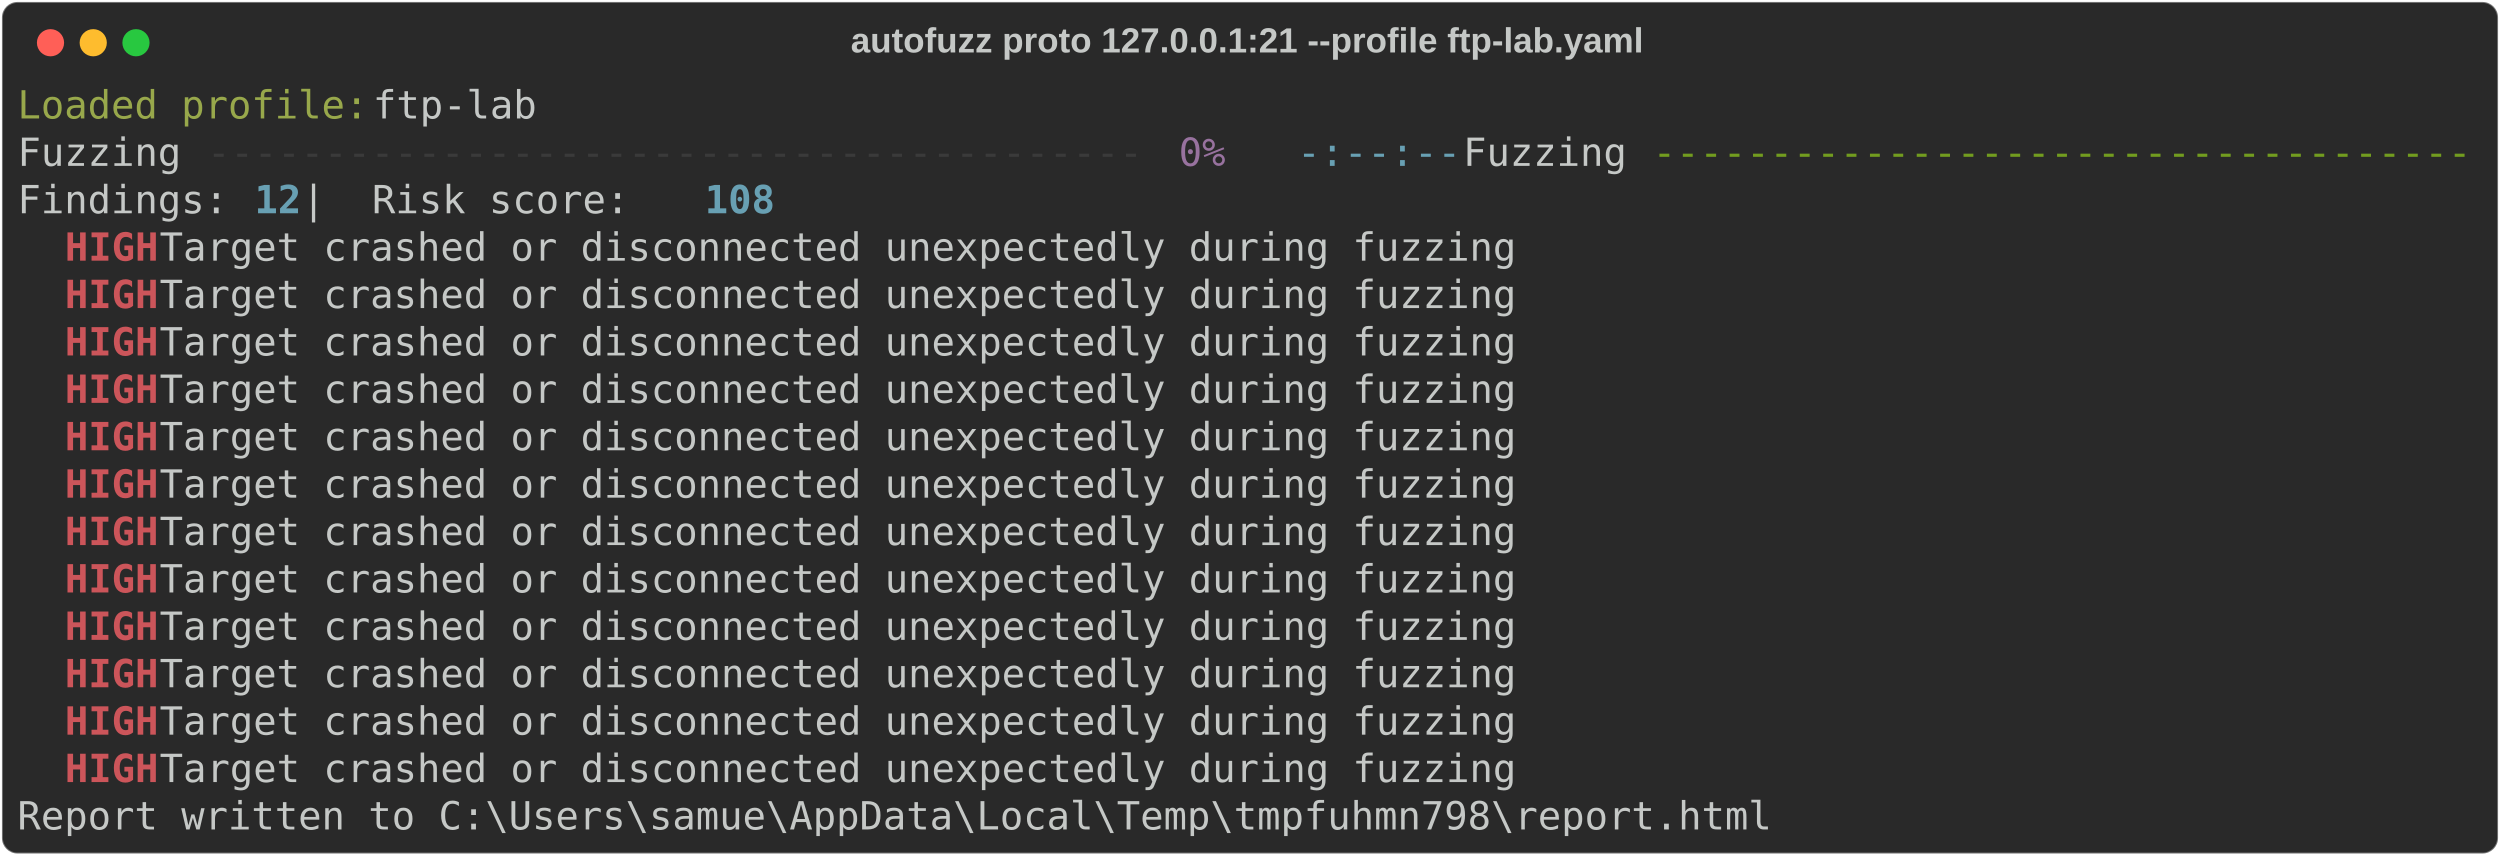
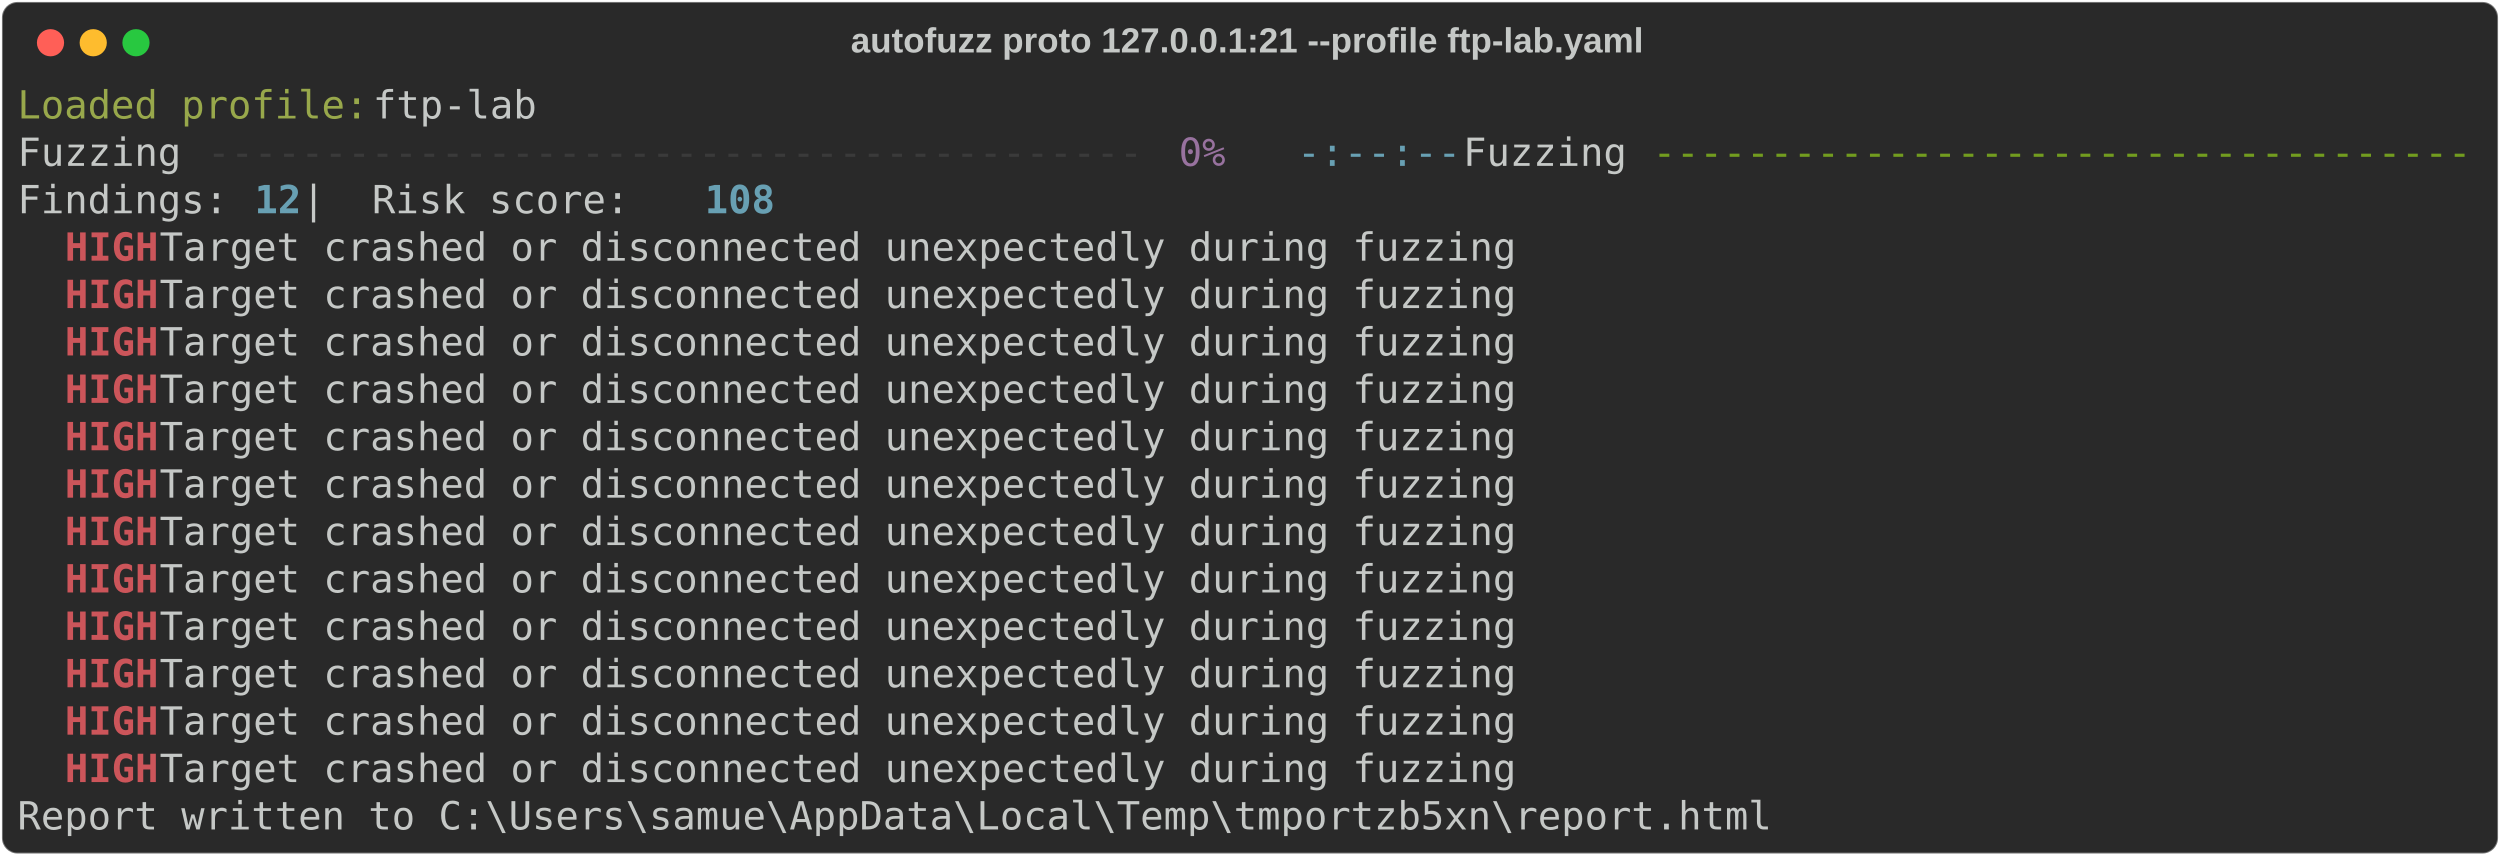
<svg xmlns="http://www.w3.org/2000/svg" class="rich-terminal" viewBox="0 0 1287 440.4">
  <style>

    @font-face {
        font-family: "Fira Code";
        src: local("FiraCode-Regular"),
                url("https://cdnjs.cloudflare.com/ajax/libs/firacode/6.2.0/woff2/FiraCode-Regular.woff2") format("woff2"),
                url("https://cdnjs.cloudflare.com/ajax/libs/firacode/6.2.0/woff/FiraCode-Regular.woff") format("woff");
        font-style: normal;
        font-weight: 400;
    }
    @font-face {
        font-family: "Fira Code";
        src: local("FiraCode-Bold"),
                url("https://cdnjs.cloudflare.com/ajax/libs/firacode/6.2.0/woff2/FiraCode-Bold.woff2") format("woff2"),
                url("https://cdnjs.cloudflare.com/ajax/libs/firacode/6.2.0/woff/FiraCode-Bold.woff") format("woff");
        font-style: bold;
        font-weight: 700;
    }

-     .terminal-2133572911-matrix {
+     .terminal-2839133621-matrix {
        font-family: Fira Code, monospace;
        font-size: 20px;
        line-height: 24.4px;
        font-variant-east-asian: full-width;
    }

-     .terminal-2133572911-title {
+     .terminal-2839133621-title {
        font-size: 18px;
        font-weight: bold;
        font-family: arial;
    }

-     .terminal-2133572911-r1 { fill: #98a84b }
- .terminal-2133572911-r2 { fill: #c5c8c6 }
- .terminal-2133572911-r3 { fill: #3a3a3a }
- .terminal-2133572911-r4 { fill: #98729f }
- .terminal-2133572911-r5 { fill: #68a0b3 }
- .terminal-2133572911-r6 { fill: #729c1f }
- .terminal-2133572911-r7 { fill: #68a0b3;font-weight: bold }
- .terminal-2133572911-r8 { fill: #cc555a;font-weight: bold }
+     .terminal-2839133621-r1 { fill: #98a84b }
+ .terminal-2839133621-r2 { fill: #c5c8c6 }
+ .terminal-2839133621-r3 { fill: #3a3a3a }
+ .terminal-2839133621-r4 { fill: #98729f }
+ .terminal-2839133621-r5 { fill: #68a0b3 }
+ .terminal-2839133621-r6 { fill: #729c1f }
+ .terminal-2839133621-r7 { fill: #68a0b3;font-weight: bold }
+ .terminal-2839133621-r8 { fill: #cc555a;font-weight: bold }
    </style>
  <defs>
-     <clipPath id="terminal-2133572911-clip-terminal">
+     <clipPath id="terminal-2839133621-clip-terminal">
      <rect x="0" y="0" width="1267.8" height="389.4" />
    </clipPath>
-     <clipPath id="terminal-2133572911-line-0">
+     <clipPath id="terminal-2839133621-line-0">
      <rect x="0" y="1.5" width="1268.8" height="24.65" />
    </clipPath>
-     <clipPath id="terminal-2133572911-line-1">
+     <clipPath id="terminal-2839133621-line-1">
      <rect x="0" y="25.9" width="1268.8" height="24.65" />
    </clipPath>
-     <clipPath id="terminal-2133572911-line-2">
+     <clipPath id="terminal-2839133621-line-2">
      <rect x="0" y="50.3" width="1268.8" height="24.65" />
    </clipPath>
-     <clipPath id="terminal-2133572911-line-3">
+     <clipPath id="terminal-2839133621-line-3">
      <rect x="0" y="74.7" width="1268.8" height="24.65" />
    </clipPath>
-     <clipPath id="terminal-2133572911-line-4">
+     <clipPath id="terminal-2839133621-line-4">
      <rect x="0" y="99.1" width="1268.8" height="24.65" />
    </clipPath>
-     <clipPath id="terminal-2133572911-line-5">
+     <clipPath id="terminal-2839133621-line-5">
      <rect x="0" y="123.5" width="1268.8" height="24.65" />
    </clipPath>
-     <clipPath id="terminal-2133572911-line-6">
+     <clipPath id="terminal-2839133621-line-6">
      <rect x="0" y="147.9" width="1268.8" height="24.65" />
    </clipPath>
-     <clipPath id="terminal-2133572911-line-7">
+     <clipPath id="terminal-2839133621-line-7">
      <rect x="0" y="172.3" width="1268.8" height="24.65" />
    </clipPath>
-     <clipPath id="terminal-2133572911-line-8">
+     <clipPath id="terminal-2839133621-line-8">
      <rect x="0" y="196.7" width="1268.8" height="24.65" />
    </clipPath>
-     <clipPath id="terminal-2133572911-line-9">
+     <clipPath id="terminal-2839133621-line-9">
      <rect x="0" y="221.1" width="1268.8" height="24.65" />
    </clipPath>
-     <clipPath id="terminal-2133572911-line-10">
+     <clipPath id="terminal-2839133621-line-10">
      <rect x="0" y="245.5" width="1268.8" height="24.65" />
    </clipPath>
-     <clipPath id="terminal-2133572911-line-11">
+     <clipPath id="terminal-2839133621-line-11">
      <rect x="0" y="269.9" width="1268.8" height="24.65" />
    </clipPath>
-     <clipPath id="terminal-2133572911-line-12">
+     <clipPath id="terminal-2839133621-line-12">
      <rect x="0" y="294.3" width="1268.8" height="24.65" />
    </clipPath>
-     <clipPath id="terminal-2133572911-line-13">
+     <clipPath id="terminal-2839133621-line-13">
      <rect x="0" y="318.7" width="1268.8" height="24.65" />
    </clipPath>
-     <clipPath id="terminal-2133572911-line-14">
+     <clipPath id="terminal-2839133621-line-14">
      <rect x="0" y="343.1" width="1268.8" height="24.65" />
    </clipPath>
  </defs>
  <rect fill="#292929" stroke="rgba(255,255,255,0.35)" stroke-width="1" x="1" y="1" width="1285" height="438.4" rx="8" />
-   <text class="terminal-2133572911-title" fill="#c5c8c6" text-anchor="middle" x="642" y="27">autofuzz proto 127.0.0.1:21 --profile ftp-lab.yaml</text>
+   <text class="terminal-2839133621-title" fill="#c5c8c6" text-anchor="middle" x="642" y="27">autofuzz proto 127.0.0.1:21 --profile ftp-lab.yaml</text>
  <g transform="translate(26,22)">
    <circle cx="0" cy="0" r="7" fill="#ff5f57" />
    <circle cx="22" cy="0" r="7" fill="#febc2e" />
    <circle cx="44" cy="0" r="7" fill="#28c840" />
  </g>
-   <g transform="translate(9, 41)" clip-path="url(#terminal-2133572911-clip-terminal)">
-     <g class="terminal-2133572911-matrix">
-       <text class="terminal-2133572911-r1" x="0" y="20" textLength="183" clip-path="url(#terminal-2133572911-line-0)">Loaded profile:</text>
-       <text class="terminal-2133572911-r2" x="183" y="20" textLength="97.6" clip-path="url(#terminal-2133572911-line-0)"> ftp-lab</text>
-       <text class="terminal-2133572911-r2" x="1268.8" y="20" textLength="12.2" clip-path="url(#terminal-2133572911-line-0)">
+   <g transform="translate(9, 41)" clip-path="url(#terminal-2839133621-clip-terminal)">
+     <g class="terminal-2839133621-matrix">
+       <text class="terminal-2839133621-r1" x="0" y="20" textLength="183" clip-path="url(#terminal-2839133621-line-0)">Loaded profile:</text>
+       <text class="terminal-2839133621-r2" x="183" y="20" textLength="97.6" clip-path="url(#terminal-2839133621-line-0)"> ftp-lab</text>
+       <text class="terminal-2839133621-r2" x="1268.8" y="20" textLength="12.2" clip-path="url(#terminal-2839133621-line-0)">
</text>
-       <text class="terminal-2133572911-r2" x="0" y="44.4" textLength="85.4" clip-path="url(#terminal-2133572911-line-1)">Fuzzing</text>
-       <text class="terminal-2133572911-r3" x="97.6" y="44.4" textLength="488" clip-path="url(#terminal-2133572911-line-1)">----------------------------------------</text>
-       <text class="terminal-2133572911-r4" x="597.8" y="44.4" textLength="48.8" clip-path="url(#terminal-2133572911-line-1)">  0%</text>
-       <text class="terminal-2133572911-r5" x="658.8" y="44.4" textLength="85.4" clip-path="url(#terminal-2133572911-line-1)">-:--:--</text>
-       <text class="terminal-2133572911-r2" x="744.2" y="44.4" textLength="85.4" clip-path="url(#terminal-2133572911-line-1)">Fuzzing</text>
-       <text class="terminal-2133572911-r6" x="841.8" y="44.4" textLength="427" clip-path="url(#terminal-2133572911-line-1)">-----------------------------------</text>
-       <text class="terminal-2133572911-r2" x="1268.8" y="44.4" textLength="12.2" clip-path="url(#terminal-2133572911-line-1)">
+       <text class="terminal-2839133621-r2" x="0" y="44.4" textLength="85.4" clip-path="url(#terminal-2839133621-line-1)">Fuzzing</text>
+       <text class="terminal-2839133621-r3" x="97.6" y="44.4" textLength="488" clip-path="url(#terminal-2839133621-line-1)">----------------------------------------</text>
+       <text class="terminal-2839133621-r4" x="597.8" y="44.4" textLength="48.8" clip-path="url(#terminal-2839133621-line-1)">  0%</text>
+       <text class="terminal-2839133621-r5" x="658.8" y="44.4" textLength="85.4" clip-path="url(#terminal-2839133621-line-1)">-:--:--</text>
+       <text class="terminal-2839133621-r2" x="744.2" y="44.4" textLength="85.4" clip-path="url(#terminal-2839133621-line-1)">Fuzzing</text>
+       <text class="terminal-2839133621-r6" x="841.8" y="44.4" textLength="427" clip-path="url(#terminal-2839133621-line-1)">-----------------------------------</text>
+       <text class="terminal-2839133621-r2" x="1268.8" y="44.4" textLength="12.2" clip-path="url(#terminal-2839133621-line-1)">
</text>
-       <text class="terminal-2133572911-r2" x="0" y="68.8" textLength="122" clip-path="url(#terminal-2133572911-line-2)">Findings: </text>
-       <text class="terminal-2133572911-r7" x="122" y="68.8" textLength="24.4" clip-path="url(#terminal-2133572911-line-2)">12</text>
-       <text class="terminal-2133572911-r2" x="146.4" y="68.8" textLength="207.4" clip-path="url(#terminal-2133572911-line-2)">  |  Risk score: </text>
-       <text class="terminal-2133572911-r7" x="353.8" y="68.8" textLength="36.6" clip-path="url(#terminal-2133572911-line-2)">108</text>
-       <text class="terminal-2133572911-r2" x="1268.8" y="68.8" textLength="12.2" clip-path="url(#terminal-2133572911-line-2)">
+       <text class="terminal-2839133621-r2" x="0" y="68.8" textLength="122" clip-path="url(#terminal-2839133621-line-2)">Findings: </text>
+       <text class="terminal-2839133621-r7" x="122" y="68.8" textLength="24.4" clip-path="url(#terminal-2839133621-line-2)">12</text>
+       <text class="terminal-2839133621-r2" x="146.4" y="68.8" textLength="207.4" clip-path="url(#terminal-2839133621-line-2)">  |  Risk score: </text>
+       <text class="terminal-2839133621-r7" x="353.8" y="68.8" textLength="36.6" clip-path="url(#terminal-2839133621-line-2)">108</text>
+       <text class="terminal-2839133621-r2" x="1268.8" y="68.8" textLength="12.2" clip-path="url(#terminal-2839133621-line-2)">
</text>
-       <text class="terminal-2133572911-r8" x="24.4" y="93.2" textLength="48.8" clip-path="url(#terminal-2133572911-line-3)">HIGH</text>
-       <text class="terminal-2133572911-r2" x="73.2" y="93.2" textLength="719.8" clip-path="url(#terminal-2133572911-line-3)"> Target crashed or disconnected unexpectedly during fuzzing</text>
-       <text class="terminal-2133572911-r2" x="1268.8" y="93.2" textLength="12.2" clip-path="url(#terminal-2133572911-line-3)">
+       <text class="terminal-2839133621-r8" x="24.4" y="93.2" textLength="48.8" clip-path="url(#terminal-2839133621-line-3)">HIGH</text>
+       <text class="terminal-2839133621-r2" x="73.2" y="93.2" textLength="719.8" clip-path="url(#terminal-2839133621-line-3)"> Target crashed or disconnected unexpectedly during fuzzing</text>
+       <text class="terminal-2839133621-r2" x="1268.8" y="93.2" textLength="12.2" clip-path="url(#terminal-2839133621-line-3)">
</text>
-       <text class="terminal-2133572911-r8" x="24.4" y="117.6" textLength="48.8" clip-path="url(#terminal-2133572911-line-4)">HIGH</text>
-       <text class="terminal-2133572911-r2" x="73.2" y="117.6" textLength="719.8" clip-path="url(#terminal-2133572911-line-4)"> Target crashed or disconnected unexpectedly during fuzzing</text>
-       <text class="terminal-2133572911-r2" x="1268.8" y="117.6" textLength="12.2" clip-path="url(#terminal-2133572911-line-4)">
+       <text class="terminal-2839133621-r8" x="24.4" y="117.6" textLength="48.8" clip-path="url(#terminal-2839133621-line-4)">HIGH</text>
+       <text class="terminal-2839133621-r2" x="73.2" y="117.6" textLength="719.8" clip-path="url(#terminal-2839133621-line-4)"> Target crashed or disconnected unexpectedly during fuzzing</text>
+       <text class="terminal-2839133621-r2" x="1268.8" y="117.6" textLength="12.2" clip-path="url(#terminal-2839133621-line-4)">
</text>
-       <text class="terminal-2133572911-r8" x="24.4" y="142" textLength="48.8" clip-path="url(#terminal-2133572911-line-5)">HIGH</text>
-       <text class="terminal-2133572911-r2" x="73.2" y="142" textLength="719.8" clip-path="url(#terminal-2133572911-line-5)"> Target crashed or disconnected unexpectedly during fuzzing</text>
-       <text class="terminal-2133572911-r2" x="1268.8" y="142" textLength="12.2" clip-path="url(#terminal-2133572911-line-5)">
+       <text class="terminal-2839133621-r8" x="24.4" y="142" textLength="48.8" clip-path="url(#terminal-2839133621-line-5)">HIGH</text>
+       <text class="terminal-2839133621-r2" x="73.2" y="142" textLength="719.8" clip-path="url(#terminal-2839133621-line-5)"> Target crashed or disconnected unexpectedly during fuzzing</text>
+       <text class="terminal-2839133621-r2" x="1268.8" y="142" textLength="12.2" clip-path="url(#terminal-2839133621-line-5)">
</text>
-       <text class="terminal-2133572911-r8" x="24.4" y="166.4" textLength="48.8" clip-path="url(#terminal-2133572911-line-6)">HIGH</text>
-       <text class="terminal-2133572911-r2" x="73.2" y="166.4" textLength="719.8" clip-path="url(#terminal-2133572911-line-6)"> Target crashed or disconnected unexpectedly during fuzzing</text>
-       <text class="terminal-2133572911-r2" x="1268.8" y="166.4" textLength="12.2" clip-path="url(#terminal-2133572911-line-6)">
+       <text class="terminal-2839133621-r8" x="24.4" y="166.4" textLength="48.8" clip-path="url(#terminal-2839133621-line-6)">HIGH</text>
+       <text class="terminal-2839133621-r2" x="73.2" y="166.4" textLength="719.8" clip-path="url(#terminal-2839133621-line-6)"> Target crashed or disconnected unexpectedly during fuzzing</text>
+       <text class="terminal-2839133621-r2" x="1268.8" y="166.4" textLength="12.2" clip-path="url(#terminal-2839133621-line-6)">
</text>
-       <text class="terminal-2133572911-r8" x="24.4" y="190.8" textLength="48.8" clip-path="url(#terminal-2133572911-line-7)">HIGH</text>
-       <text class="terminal-2133572911-r2" x="73.2" y="190.8" textLength="719.8" clip-path="url(#terminal-2133572911-line-7)"> Target crashed or disconnected unexpectedly during fuzzing</text>
-       <text class="terminal-2133572911-r2" x="1268.8" y="190.8" textLength="12.2" clip-path="url(#terminal-2133572911-line-7)">
+       <text class="terminal-2839133621-r8" x="24.4" y="190.8" textLength="48.8" clip-path="url(#terminal-2839133621-line-7)">HIGH</text>
+       <text class="terminal-2839133621-r2" x="73.2" y="190.8" textLength="719.8" clip-path="url(#terminal-2839133621-line-7)"> Target crashed or disconnected unexpectedly during fuzzing</text>
+       <text class="terminal-2839133621-r2" x="1268.8" y="190.8" textLength="12.2" clip-path="url(#terminal-2839133621-line-7)">
</text>
-       <text class="terminal-2133572911-r8" x="24.4" y="215.2" textLength="48.8" clip-path="url(#terminal-2133572911-line-8)">HIGH</text>
-       <text class="terminal-2133572911-r2" x="73.2" y="215.2" textLength="719.8" clip-path="url(#terminal-2133572911-line-8)"> Target crashed or disconnected unexpectedly during fuzzing</text>
-       <text class="terminal-2133572911-r2" x="1268.8" y="215.2" textLength="12.2" clip-path="url(#terminal-2133572911-line-8)">
+       <text class="terminal-2839133621-r8" x="24.4" y="215.2" textLength="48.8" clip-path="url(#terminal-2839133621-line-8)">HIGH</text>
+       <text class="terminal-2839133621-r2" x="73.2" y="215.2" textLength="719.8" clip-path="url(#terminal-2839133621-line-8)"> Target crashed or disconnected unexpectedly during fuzzing</text>
+       <text class="terminal-2839133621-r2" x="1268.8" y="215.2" textLength="12.2" clip-path="url(#terminal-2839133621-line-8)">
</text>
-       <text class="terminal-2133572911-r8" x="24.4" y="239.6" textLength="48.8" clip-path="url(#terminal-2133572911-line-9)">HIGH</text>
-       <text class="terminal-2133572911-r2" x="73.2" y="239.6" textLength="719.8" clip-path="url(#terminal-2133572911-line-9)"> Target crashed or disconnected unexpectedly during fuzzing</text>
-       <text class="terminal-2133572911-r2" x="1268.8" y="239.6" textLength="12.2" clip-path="url(#terminal-2133572911-line-9)">
+       <text class="terminal-2839133621-r8" x="24.4" y="239.6" textLength="48.8" clip-path="url(#terminal-2839133621-line-9)">HIGH</text>
+       <text class="terminal-2839133621-r2" x="73.2" y="239.6" textLength="719.8" clip-path="url(#terminal-2839133621-line-9)"> Target crashed or disconnected unexpectedly during fuzzing</text>
+       <text class="terminal-2839133621-r2" x="1268.8" y="239.6" textLength="12.2" clip-path="url(#terminal-2839133621-line-9)">
</text>
-       <text class="terminal-2133572911-r8" x="24.4" y="264" textLength="48.8" clip-path="url(#terminal-2133572911-line-10)">HIGH</text>
-       <text class="terminal-2133572911-r2" x="73.2" y="264" textLength="719.8" clip-path="url(#terminal-2133572911-line-10)"> Target crashed or disconnected unexpectedly during fuzzing</text>
-       <text class="terminal-2133572911-r2" x="1268.8" y="264" textLength="12.2" clip-path="url(#terminal-2133572911-line-10)">
+       <text class="terminal-2839133621-r8" x="24.4" y="264" textLength="48.8" clip-path="url(#terminal-2839133621-line-10)">HIGH</text>
+       <text class="terminal-2839133621-r2" x="73.2" y="264" textLength="719.8" clip-path="url(#terminal-2839133621-line-10)"> Target crashed or disconnected unexpectedly during fuzzing</text>
+       <text class="terminal-2839133621-r2" x="1268.8" y="264" textLength="12.2" clip-path="url(#terminal-2839133621-line-10)">
</text>
-       <text class="terminal-2133572911-r8" x="24.4" y="288.4" textLength="48.8" clip-path="url(#terminal-2133572911-line-11)">HIGH</text>
-       <text class="terminal-2133572911-r2" x="73.2" y="288.4" textLength="719.8" clip-path="url(#terminal-2133572911-line-11)"> Target crashed or disconnected unexpectedly during fuzzing</text>
-       <text class="terminal-2133572911-r2" x="1268.8" y="288.4" textLength="12.2" clip-path="url(#terminal-2133572911-line-11)">
+       <text class="terminal-2839133621-r8" x="24.4" y="288.4" textLength="48.8" clip-path="url(#terminal-2839133621-line-11)">HIGH</text>
+       <text class="terminal-2839133621-r2" x="73.2" y="288.4" textLength="719.8" clip-path="url(#terminal-2839133621-line-11)"> Target crashed or disconnected unexpectedly during fuzzing</text>
+       <text class="terminal-2839133621-r2" x="1268.8" y="288.4" textLength="12.2" clip-path="url(#terminal-2839133621-line-11)">
</text>
-       <text class="terminal-2133572911-r8" x="24.4" y="312.8" textLength="48.8" clip-path="url(#terminal-2133572911-line-12)">HIGH</text>
-       <text class="terminal-2133572911-r2" x="73.2" y="312.8" textLength="719.8" clip-path="url(#terminal-2133572911-line-12)"> Target crashed or disconnected unexpectedly during fuzzing</text>
-       <text class="terminal-2133572911-r2" x="1268.8" y="312.8" textLength="12.2" clip-path="url(#terminal-2133572911-line-12)">
+       <text class="terminal-2839133621-r8" x="24.4" y="312.8" textLength="48.8" clip-path="url(#terminal-2839133621-line-12)">HIGH</text>
+       <text class="terminal-2839133621-r2" x="73.2" y="312.8" textLength="719.8" clip-path="url(#terminal-2839133621-line-12)"> Target crashed or disconnected unexpectedly during fuzzing</text>
+       <text class="terminal-2839133621-r2" x="1268.8" y="312.8" textLength="12.2" clip-path="url(#terminal-2839133621-line-12)">
</text>
-       <text class="terminal-2133572911-r8" x="24.4" y="337.2" textLength="48.8" clip-path="url(#terminal-2133572911-line-13)">HIGH</text>
-       <text class="terminal-2133572911-r2" x="73.2" y="337.2" textLength="719.8" clip-path="url(#terminal-2133572911-line-13)"> Target crashed or disconnected unexpectedly during fuzzing</text>
-       <text class="terminal-2133572911-r2" x="1268.8" y="337.2" textLength="12.2" clip-path="url(#terminal-2133572911-line-13)">
+       <text class="terminal-2839133621-r8" x="24.4" y="337.2" textLength="48.8" clip-path="url(#terminal-2839133621-line-13)">HIGH</text>
+       <text class="terminal-2839133621-r2" x="73.2" y="337.2" textLength="719.8" clip-path="url(#terminal-2839133621-line-13)"> Target crashed or disconnected unexpectedly during fuzzing</text>
+       <text class="terminal-2839133621-r2" x="1268.8" y="337.2" textLength="12.2" clip-path="url(#terminal-2839133621-line-13)">
</text>
-       <text class="terminal-2133572911-r8" x="24.4" y="361.6" textLength="48.8" clip-path="url(#terminal-2133572911-line-14)">HIGH</text>
-       <text class="terminal-2133572911-r2" x="73.2" y="361.6" textLength="719.8" clip-path="url(#terminal-2133572911-line-14)"> Target crashed or disconnected unexpectedly during fuzzing</text>
-       <text class="terminal-2133572911-r2" x="1268.8" y="361.6" textLength="12.2" clip-path="url(#terminal-2133572911-line-14)">
+       <text class="terminal-2839133621-r8" x="24.4" y="361.6" textLength="48.8" clip-path="url(#terminal-2839133621-line-14)">HIGH</text>
+       <text class="terminal-2839133621-r2" x="73.2" y="361.6" textLength="719.8" clip-path="url(#terminal-2839133621-line-14)"> Target crashed or disconnected unexpectedly during fuzzing</text>
+       <text class="terminal-2839133621-r2" x="1268.8" y="361.6" textLength="12.2" clip-path="url(#terminal-2839133621-line-14)">
</text>
-       <text class="terminal-2133572911-r2" x="0" y="386" textLength="915" clip-path="url(#terminal-2133572911-line-15)">Report written to C:\Users\samue\AppData\Local\Temp\tmpfuhmn798\report.html</text>
-       <text class="terminal-2133572911-r2" x="1268.8" y="386" textLength="12.2" clip-path="url(#terminal-2133572911-line-15)">
+       <text class="terminal-2839133621-r2" x="0" y="386" textLength="915" clip-path="url(#terminal-2839133621-line-15)">Report written to C:\Users\samue\AppData\Local\Temp\tmportzb5xn\report.html</text>
+       <text class="terminal-2839133621-r2" x="1268.8" y="386" textLength="12.2" clip-path="url(#terminal-2839133621-line-15)">
</text>
    </g>
  </g>
</svg>
